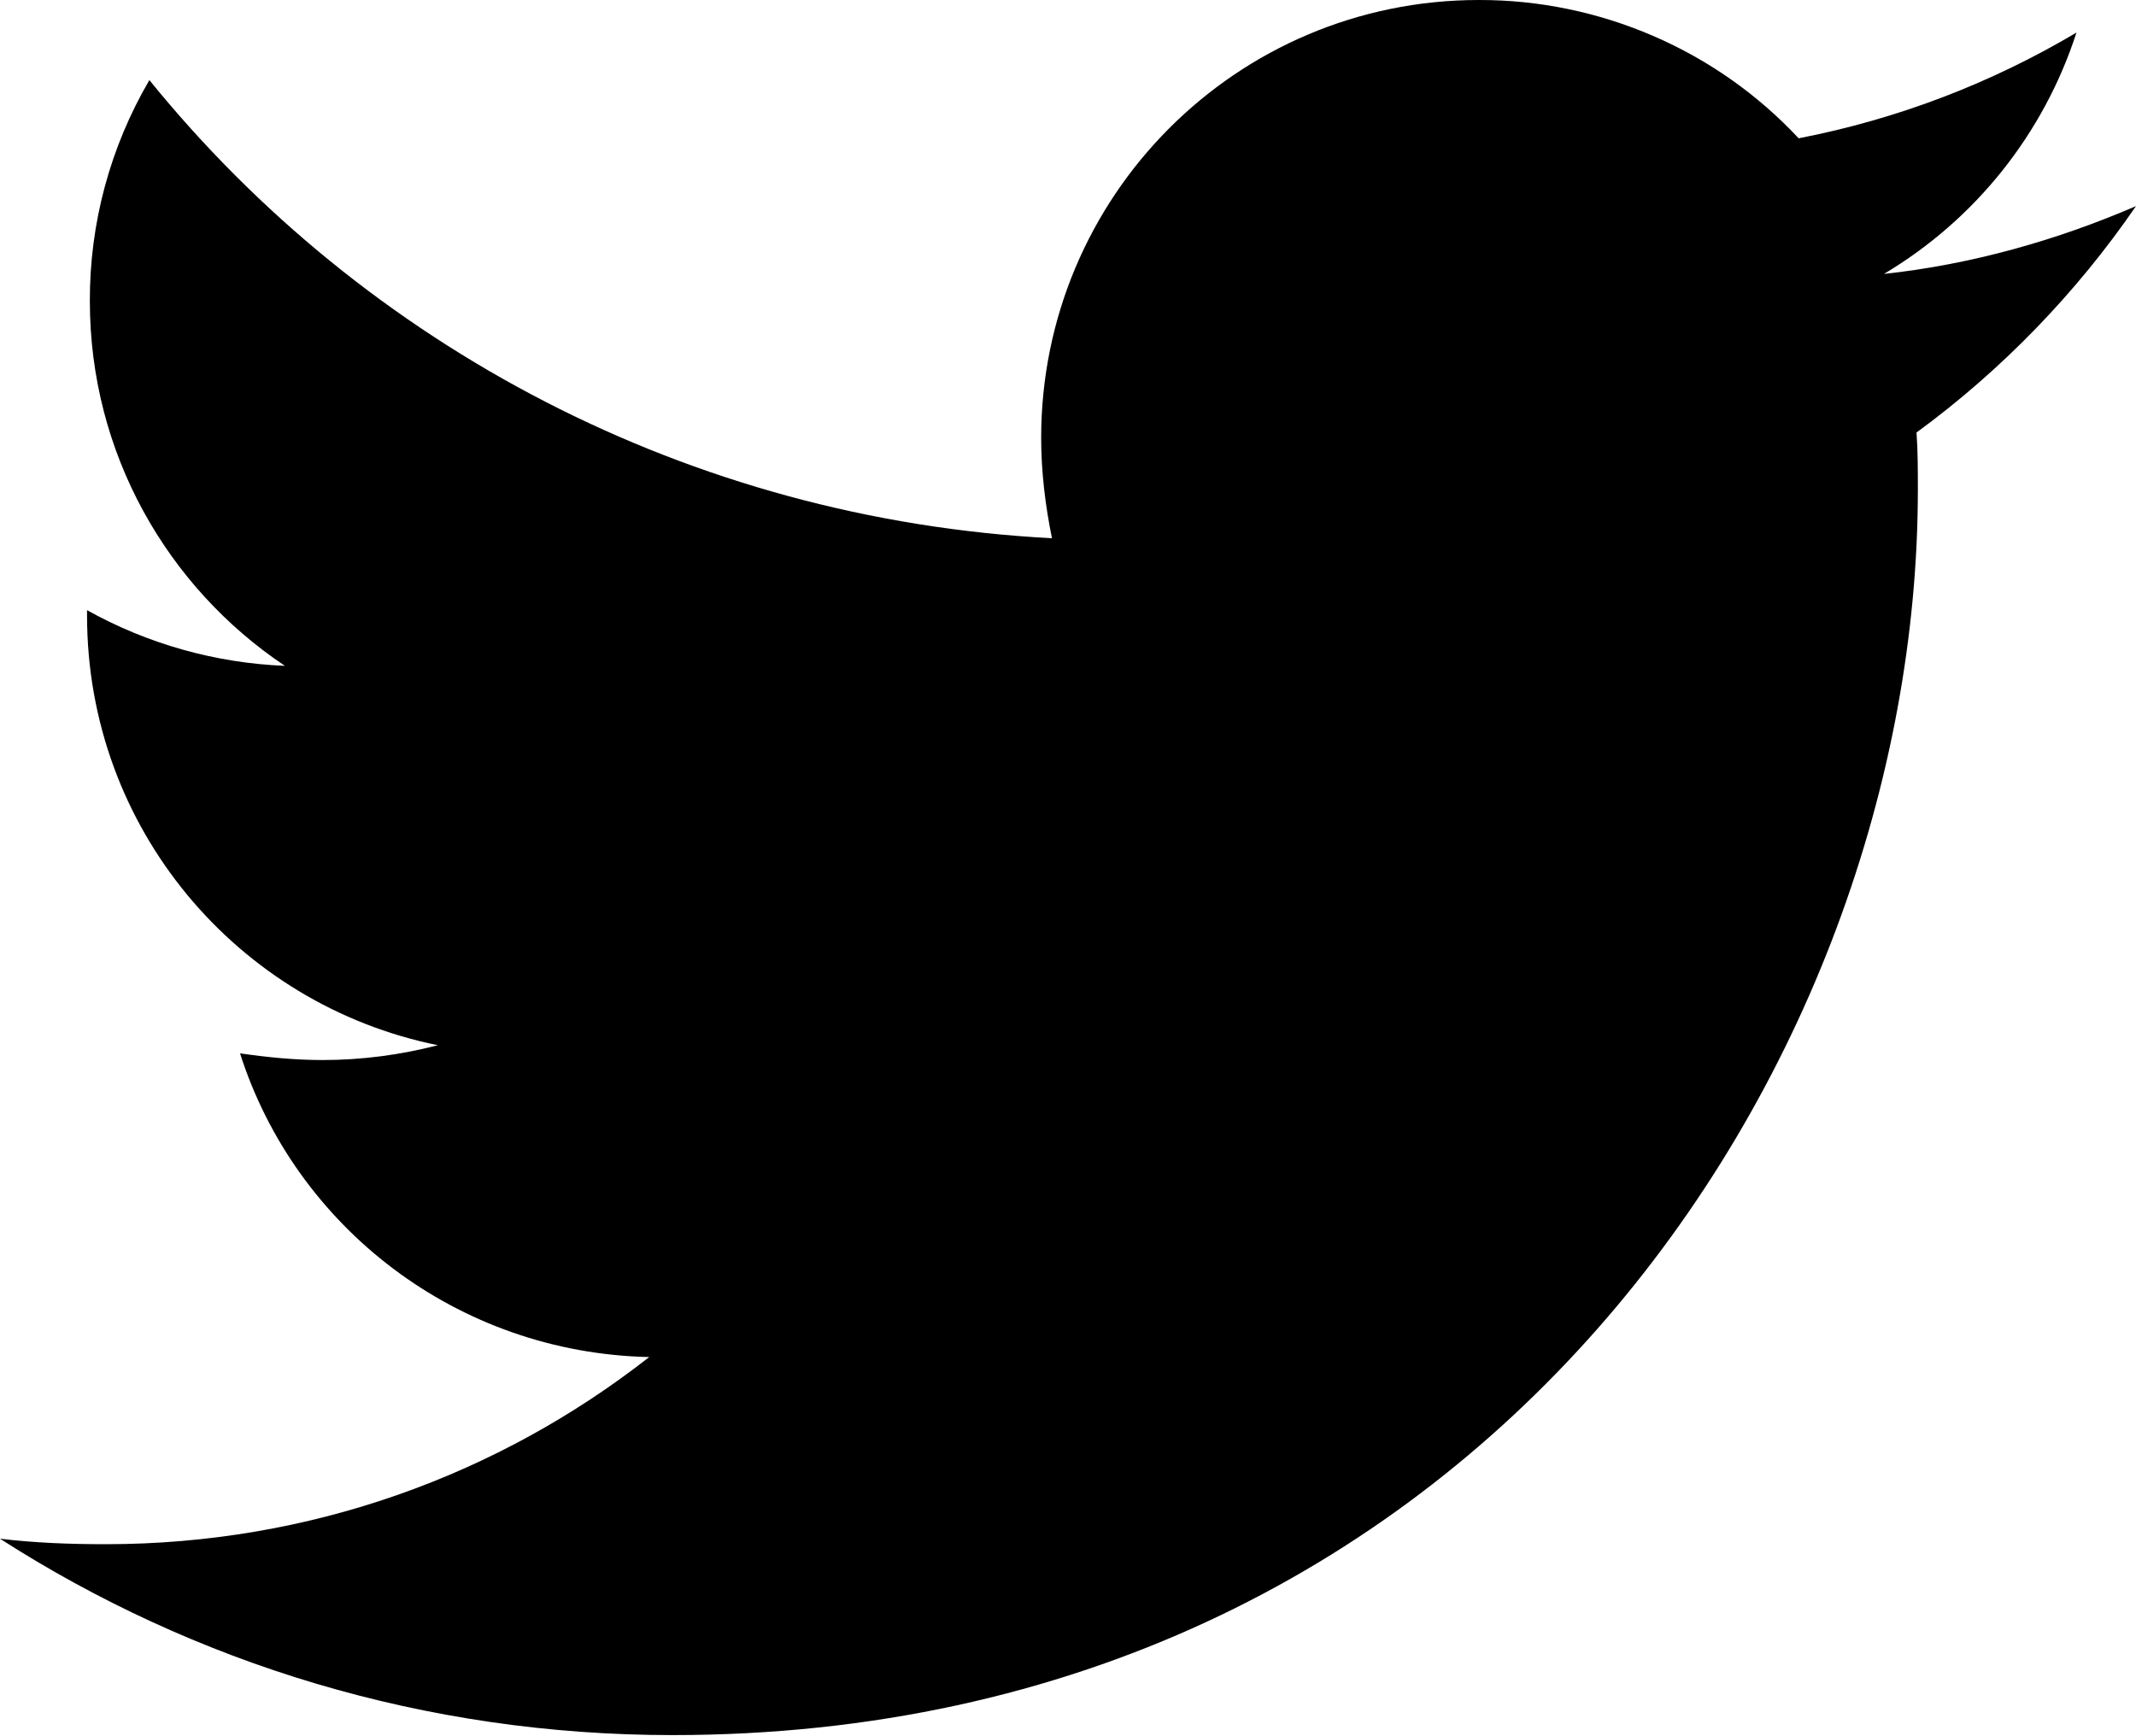
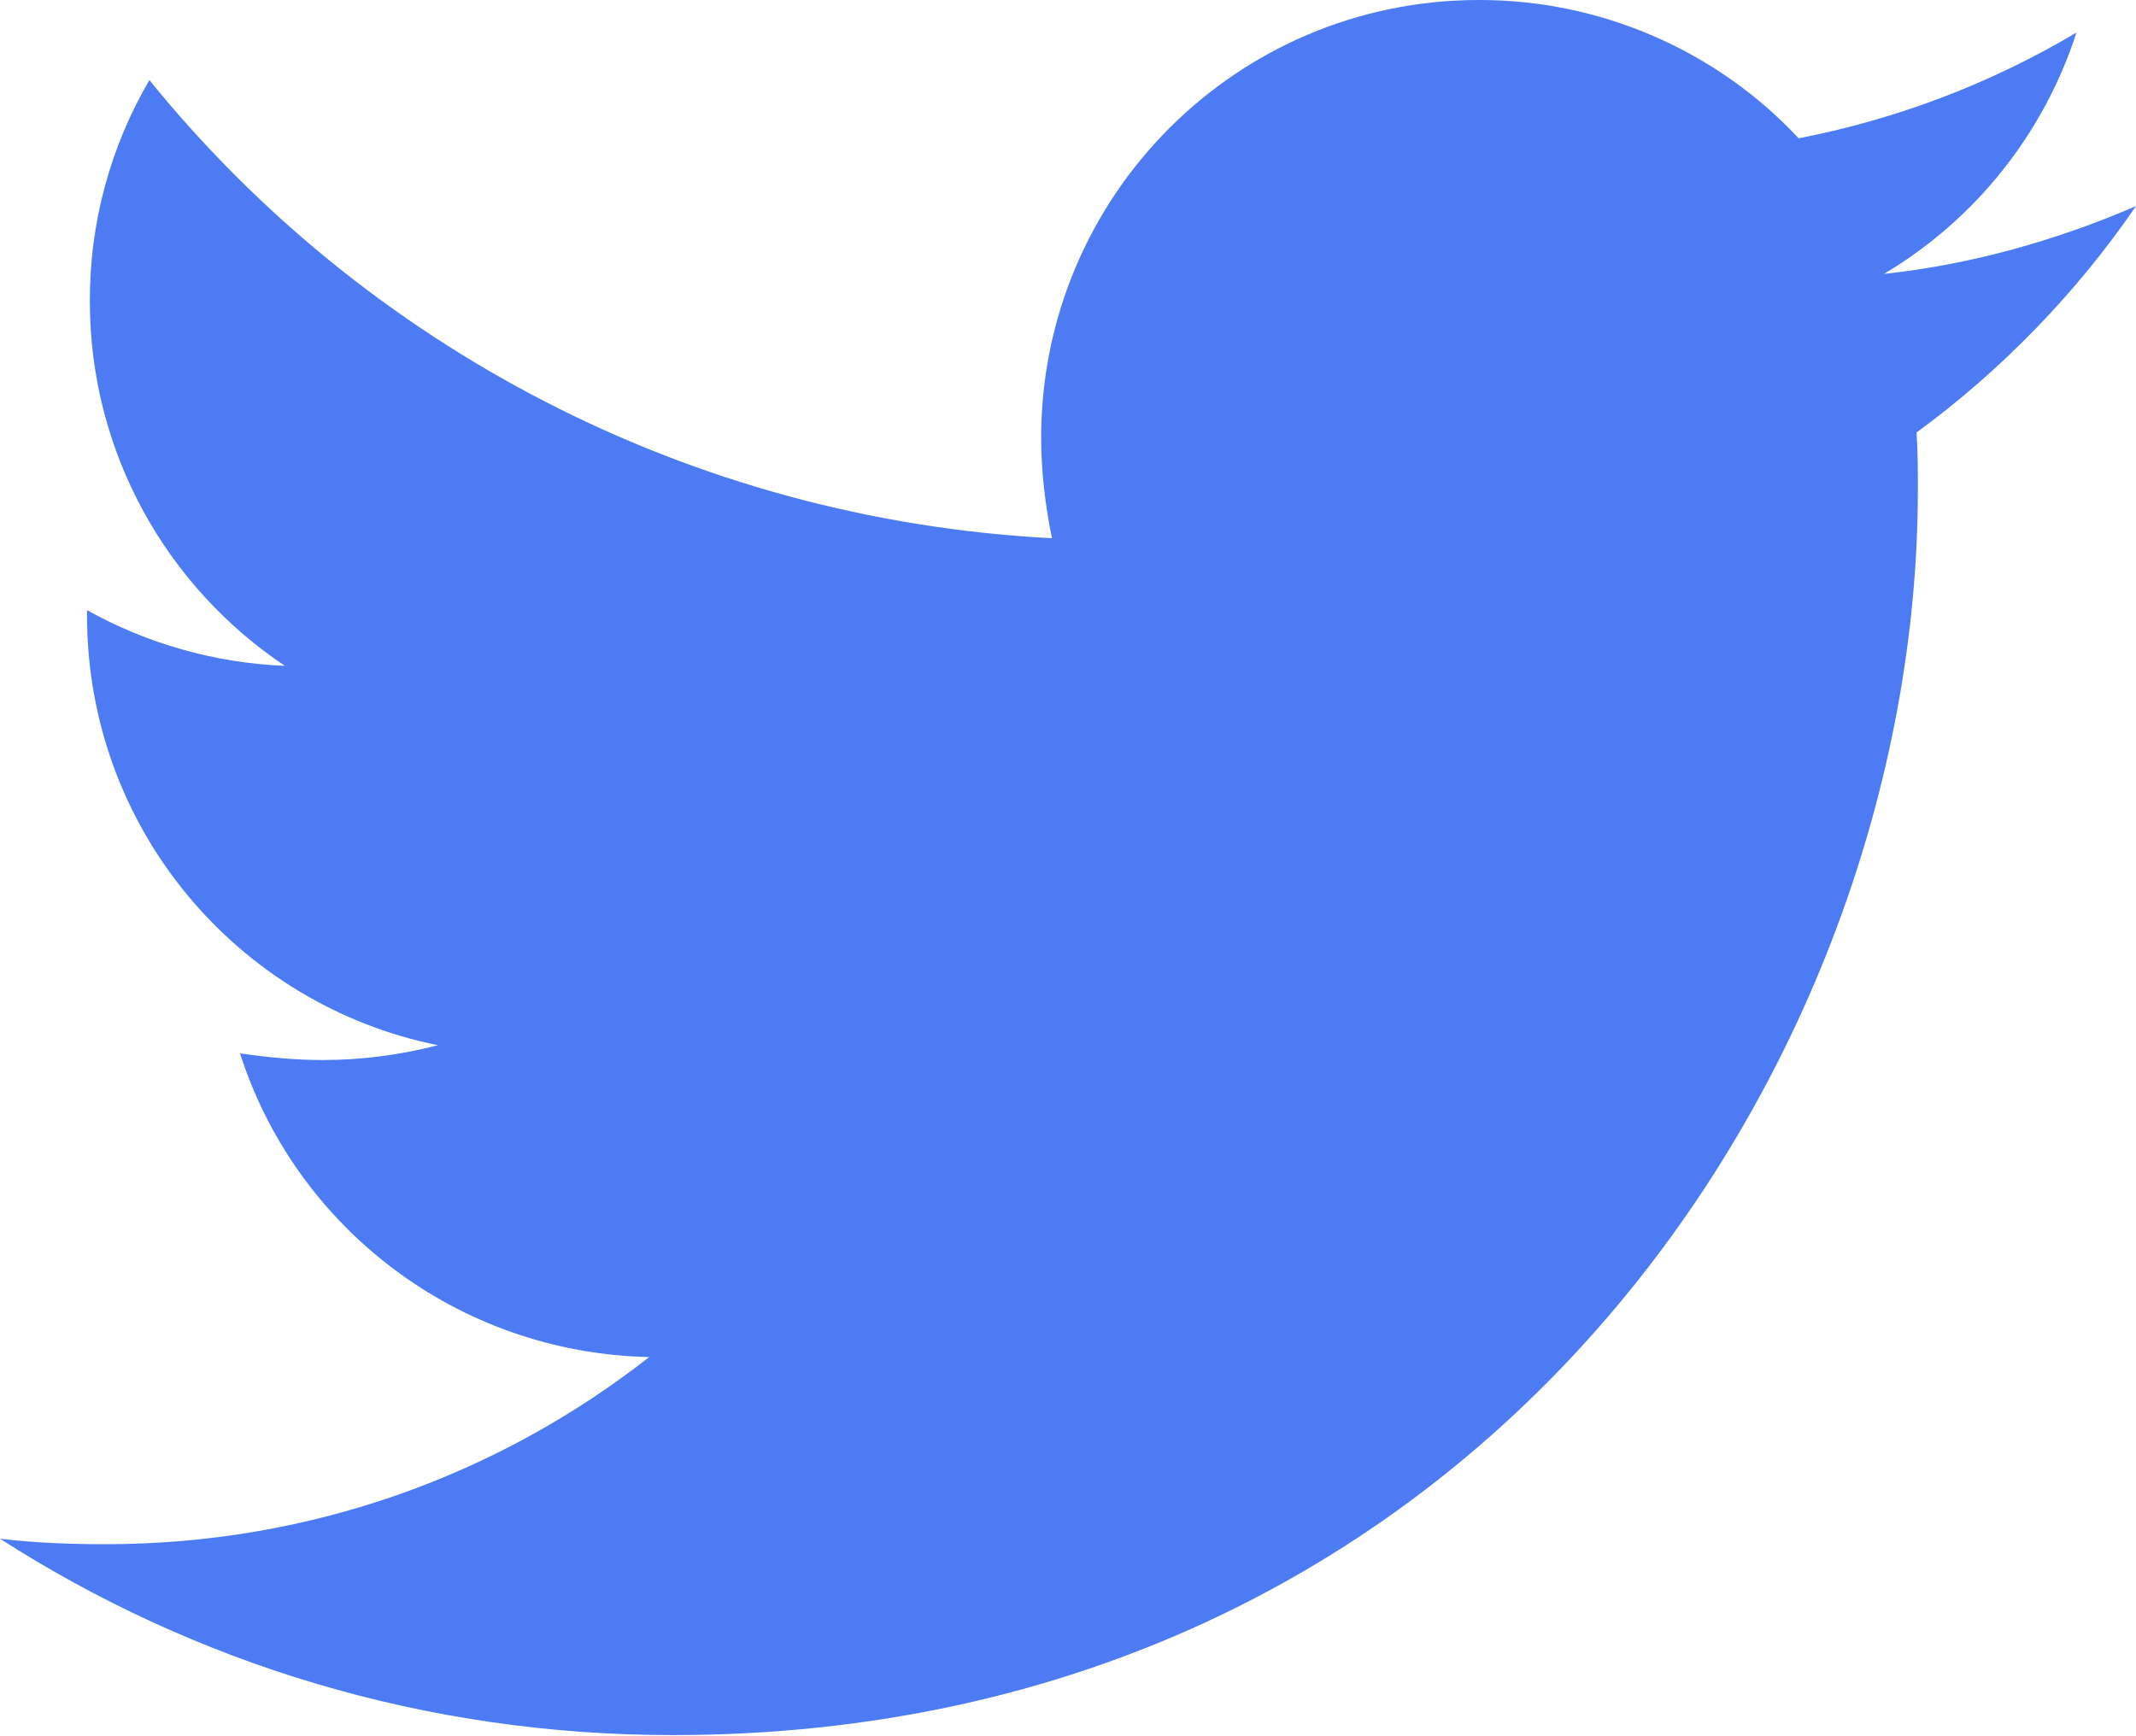
<svg xmlns="http://www.w3.org/2000/svg" width="16" height="13" viewBox="0 0 16 13" fill="none">
-   <path d="M16 1.544C15.412 1.798 14.771 1.981 14.112 2.052C14.796 1.645 15.309 1.002 15.554 0.244C14.911 0.626 14.207 0.894 13.473 1.036C13.167 0.708 12.796 0.447 12.383 0.269C11.971 0.091 11.527 -0.001 11.078 7.98058e-06C9.26 7.98058e-06 7.799 1.473 7.799 3.28C7.799 3.534 7.83 3.788 7.88 4.032C5.159 3.89 2.732 2.59 1.119 0.6C0.825 1.102 0.671 1.674 0.673 2.256C0.673 3.394 1.252 4.398 2.134 4.988C1.614 4.967 1.106 4.824 0.652 4.571V4.611C0.652 6.205 1.779 7.526 3.28 7.83C2.998 7.903 2.708 7.941 2.417 7.941C2.204 7.941 2.002 7.92 1.798 7.891C2.213 9.191 3.423 10.135 4.863 10.166C3.736 11.049 2.325 11.568 0.792 11.568C0.517 11.568 0.263 11.558 0 11.527C1.454 12.46 3.178 12.998 5.036 12.998C11.066 12.998 14.366 8.003 14.366 3.667C14.366 3.525 14.366 3.382 14.356 3.24C14.994 2.773 15.554 2.194 16 1.544Z" fill="black" />
+   <path d="M16 1.544C15.412 1.798 14.771 1.981 14.112 2.052C14.796 1.645 15.309 1.002 15.554 0.244C14.911 0.626 14.207 0.894 13.473 1.036C13.167 0.708 12.796 0.447 12.383 0.269C11.971 0.091 11.527 -0.001 11.078 7.98058e-06C9.26 7.98058e-06 7.799 1.473 7.799 3.28C7.799 3.534 7.83 3.788 7.88 4.032C5.159 3.89 2.732 2.59 1.119 0.6C0.825 1.102 0.671 1.674 0.673 2.256C0.673 3.394 1.252 4.398 2.134 4.988C1.614 4.967 1.106 4.824 0.652 4.571V4.611C0.652 6.205 1.779 7.526 3.28 7.83C2.998 7.903 2.708 7.941 2.417 7.941C2.204 7.941 2.002 7.92 1.798 7.891C2.213 9.191 3.423 10.135 4.863 10.166C3.736 11.049 2.325 11.568 0.792 11.568C0.517 11.568 0.263 11.558 0 11.527C1.454 12.46 3.178 12.998 5.036 12.998C11.066 12.998 14.366 8.003 14.366 3.667C14.366 3.525 14.366 3.382 14.356 3.24C14.994 2.773 15.554 2.194 16 1.544Z" fill="#4C7BF3" />
</svg>
